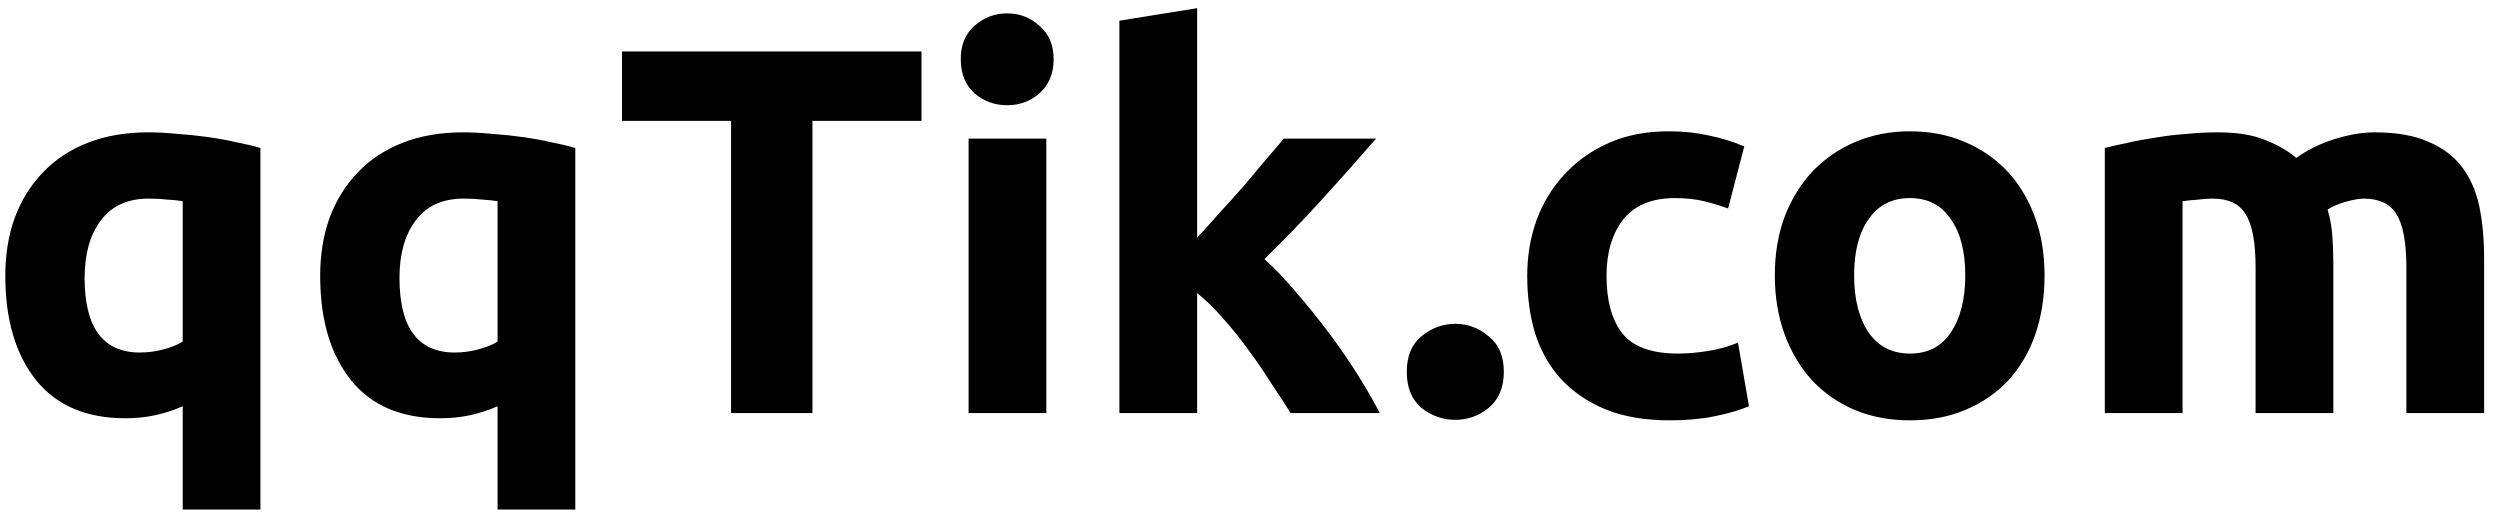
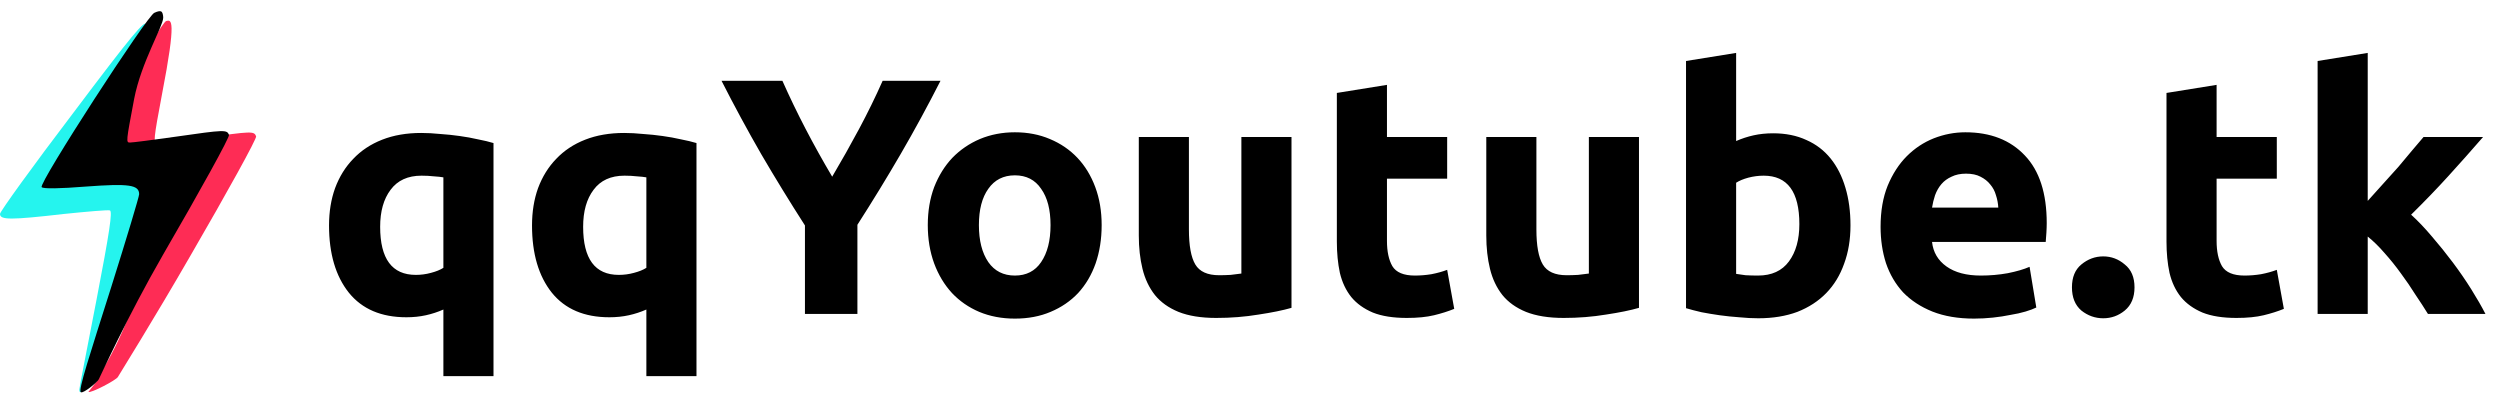
- <svg xmlns="http://www.w3.org/2000/svg" width="115" height="24" viewBox="0 0 115 24" fill="none">
-   <path d="M3.892 12.784C3.892 15.072 4.74 16.216 6.436 16.216C6.804 16.216 7.164 16.168 7.516 16.072C7.884 15.976 8.18 15.856 8.404 15.712V9.256C8.228 9.224 8.004 9.2 7.732 9.184C7.46 9.152 7.164 9.136 6.844 9.136C5.868 9.136 5.132 9.472 4.636 10.144C4.14 10.8 3.892 11.68 3.892 12.784ZM0.244 12.688C0.244 11.712 0.388 10.824 0.676 10.024C0.98 9.208 1.412 8.512 1.972 7.936C2.532 7.344 3.22 6.888 4.036 6.568C4.852 6.248 5.78 6.088 6.82 6.088C7.252 6.088 7.7 6.112 8.164 6.16C8.644 6.192 9.108 6.24 9.556 6.304C10.02 6.368 10.46 6.448 10.876 6.544C11.292 6.624 11.66 6.712 11.98 6.808V23.44H8.404V18.688C8.004 18.864 7.588 19 7.156 19.096C6.724 19.192 6.26 19.24 5.764 19.24C3.972 19.24 2.604 18.656 1.66 17.488C0.716 16.304 0.244 14.704 0.244 12.688ZM18.376 12.784C18.376 15.072 19.224 16.216 20.92 16.216C21.288 16.216 21.648 16.168 22 16.072C22.368 15.976 22.664 15.856 22.888 15.712V9.256C22.712 9.224 22.488 9.2 22.216 9.184C21.944 9.152 21.648 9.136 21.328 9.136C20.352 9.136 19.616 9.472 19.12 10.144C18.624 10.8 18.376 11.68 18.376 12.784ZM14.728 12.688C14.728 11.712 14.872 10.824 15.16 10.024C15.464 9.208 15.896 8.512 16.456 7.936C17.016 7.344 17.704 6.888 18.52 6.568C19.336 6.248 20.264 6.088 21.304 6.088C21.736 6.088 22.184 6.112 22.648 6.16C23.128 6.192 23.592 6.24 24.04 6.304C24.504 6.368 24.944 6.448 25.36 6.544C25.776 6.624 26.144 6.712 26.464 6.808V23.44H22.888V18.688C22.488 18.864 22.072 19 21.64 19.096C21.208 19.192 20.744 19.24 20.248 19.24C18.456 19.24 17.088 18.656 16.144 17.488C15.2 16.304 14.728 14.704 14.728 12.688ZM42.389 2.368V5.56H37.373V19H33.629V5.56H28.613V2.368H42.389ZM48.131 19H44.555V6.376H48.131V19ZM48.467 2.728C48.467 3.384 48.251 3.904 47.819 4.288C47.403 4.656 46.907 4.84 46.331 4.84C45.755 4.84 45.251 4.656 44.819 4.288C44.403 3.904 44.195 3.384 44.195 2.728C44.195 2.072 44.403 1.56 44.819 1.192C45.251 0.808 45.755 0.616 46.331 0.616C46.907 0.616 47.403 0.808 47.819 1.192C48.251 1.56 48.467 2.072 48.467 2.728ZM55.069 10.936C55.42 10.552 55.781 10.152 56.148 9.736C56.532 9.32 56.901 8.912 57.252 8.512C57.605 8.096 57.932 7.704 58.236 7.336C58.556 6.968 58.828 6.648 59.053 6.376H63.3C62.453 7.352 61.62 8.288 60.804 9.184C60.005 10.064 59.124 10.976 58.164 11.92C58.645 12.352 59.141 12.872 59.653 13.48C60.164 14.072 60.66 14.688 61.141 15.328C61.62 15.968 62.06 16.608 62.461 17.248C62.861 17.888 63.197 18.472 63.468 19H59.364C59.108 18.584 58.812 18.128 58.477 17.632C58.157 17.12 57.812 16.616 57.444 16.12C57.077 15.608 56.684 15.12 56.269 14.656C55.868 14.192 55.468 13.8 55.069 13.48V19H51.492V0.952L55.069 0.376V10.936ZM69.176 17.104C69.176 17.824 68.944 18.376 68.48 18.76C68.032 19.128 67.52 19.312 66.944 19.312C66.368 19.312 65.848 19.128 65.384 18.76C64.936 18.376 64.712 17.824 64.712 17.104C64.712 16.384 64.936 15.84 65.384 15.472C65.848 15.088 66.368 14.896 66.944 14.896C67.52 14.896 68.032 15.088 68.48 15.472C68.944 15.84 69.176 16.384 69.176 17.104ZM70.252 12.688C70.252 11.776 70.396 10.92 70.684 10.12C70.988 9.304 71.42 8.6 71.98 8.008C72.54 7.4 73.22 6.92 74.02 6.568C74.82 6.216 75.732 6.04 76.756 6.04C77.428 6.04 78.044 6.104 78.604 6.232C79.164 6.344 79.708 6.512 80.236 6.736L79.492 9.592C79.156 9.464 78.788 9.352 78.388 9.256C77.988 9.16 77.54 9.112 77.044 9.112C75.988 9.112 75.196 9.44 74.668 10.096C74.156 10.752 73.9 11.616 73.9 12.688C73.9 13.824 74.14 14.704 74.62 15.328C75.116 15.952 75.972 16.264 77.188 16.264C77.62 16.264 78.084 16.224 78.58 16.144C79.076 16.064 79.532 15.936 79.948 15.76L80.452 18.688C80.036 18.864 79.516 19.016 78.892 19.144C78.268 19.272 77.58 19.336 76.828 19.336C75.676 19.336 74.684 19.168 73.852 18.832C73.02 18.48 72.332 18.008 71.788 17.416C71.26 16.824 70.868 16.128 70.612 15.328C70.372 14.512 70.252 13.632 70.252 12.688ZM94.05 12.664C94.05 13.656 93.906 14.568 93.618 15.4C93.331 16.216 92.915 16.92 92.371 17.512C91.826 18.088 91.171 18.536 90.403 18.856C89.65 19.176 88.802 19.336 87.859 19.336C86.93 19.336 86.082 19.176 85.314 18.856C84.562 18.536 83.915 18.088 83.371 17.512C82.826 16.92 82.403 16.216 82.099 15.4C81.794 14.568 81.642 13.656 81.642 12.664C81.642 11.672 81.794 10.768 82.099 9.952C82.418 9.136 82.85 8.44 83.394 7.864C83.954 7.288 84.611 6.84 85.362 6.52C86.13 6.2 86.963 6.04 87.859 6.04C88.77 6.04 89.603 6.2 90.355 6.52C91.123 6.84 91.778 7.288 92.323 7.864C92.867 8.44 93.29 9.136 93.594 9.952C93.898 10.768 94.05 11.672 94.05 12.664ZM90.403 12.664C90.403 11.56 90.178 10.696 89.731 10.072C89.299 9.432 88.674 9.112 87.859 9.112C87.043 9.112 86.41 9.432 85.963 10.072C85.514 10.696 85.29 11.56 85.29 12.664C85.29 13.768 85.514 14.648 85.963 15.304C86.41 15.944 87.043 16.264 87.859 16.264C88.674 16.264 89.299 15.944 89.731 15.304C90.178 14.648 90.403 13.768 90.403 12.664ZM103.757 12.304C103.757 11.152 103.605 10.336 103.301 9.856C103.013 9.376 102.509 9.136 101.789 9.136C101.565 9.136 101.333 9.152 101.093 9.184C100.853 9.2 100.621 9.224 100.397 9.256V19H96.821V6.808C97.125 6.728 97.477 6.648 97.877 6.568C98.293 6.472 98.725 6.392 99.173 6.328C99.637 6.248 100.109 6.192 100.589 6.16C101.069 6.112 101.541 6.088 102.005 6.088C102.917 6.088 103.653 6.208 104.213 6.448C104.789 6.672 105.261 6.944 105.629 7.264C106.141 6.896 106.725 6.608 107.381 6.4C108.053 6.192 108.669 6.088 109.229 6.088C110.237 6.088 111.061 6.232 111.701 6.52C112.357 6.792 112.877 7.184 113.261 7.696C113.645 8.208 113.909 8.816 114.053 9.52C114.197 10.224 114.269 11.008 114.269 11.872V19H110.693V12.304C110.693 11.152 110.541 10.336 110.237 9.856C109.949 9.376 109.445 9.136 108.725 9.136C108.533 9.136 108.261 9.184 107.909 9.28C107.573 9.376 107.293 9.496 107.069 9.64C107.181 10.008 107.253 10.4 107.285 10.816C107.317 11.216 107.333 11.648 107.333 12.112V19H103.757V12.304Z" fill="black" />
+ <svg xmlns="http://www.w3.org/2000/svg" width="223" height="35" viewBox="0 0 223 35" fill="none">
+   <path d="M33.91 20.23C33.91 23.09 34.97 24.52 37.09 24.52C37.55 24.52 38 24.46 38.44 24.34C38.9 24.22 39.27 24.07 39.55 23.89V15.82C39.33 15.78 39.05 15.75 38.71 15.73C38.37 15.69 38 15.67 37.6 15.67C36.38 15.67 35.46 16.09 34.84 16.93C34.22 17.75 33.91 18.85 33.91 20.23ZM29.35 20.11C29.35 18.89 29.53 17.78 29.89 16.78C30.27 15.76 30.81 14.89 31.51 14.17C32.21 13.43 33.07 12.86 34.09 12.46C35.11 12.06 36.27 11.86 37.57 11.86C38.11 11.86 38.67 11.89 39.25 11.95C39.85 11.99 40.43 12.05 40.99 12.13C41.57 12.21 42.12 12.31 42.64 12.43C43.16 12.53 43.62 12.64 44.02 12.76V33.55H39.55V27.61C39.05 27.83 38.53 28 37.99 28.12C37.45 28.24 36.87 28.3 36.25 28.3C34.01 28.3 32.3 27.57 31.12 26.11C29.94 24.63 29.35 22.63 29.35 20.11ZM52.016 20.23C52.016 23.09 53.075 24.52 55.196 24.52C55.656 24.52 56.105 24.46 56.545 24.34C57.005 24.22 57.376 24.07 57.656 23.89V15.82C57.435 15.78 57.156 15.75 56.816 15.73C56.475 15.69 56.105 15.67 55.706 15.67C54.486 15.67 53.566 16.09 52.946 16.93C52.325 17.75 52.016 18.85 52.016 20.23ZM47.456 20.11C47.456 18.89 47.636 17.78 47.995 16.78C48.376 15.76 48.916 14.89 49.615 14.17C50.316 13.43 51.175 12.86 52.196 12.46C53.215 12.06 54.376 11.86 55.675 11.86C56.215 11.86 56.776 11.89 57.355 11.95C57.956 11.99 58.535 12.05 59.096 12.13C59.675 12.21 60.225 12.31 60.745 12.43C61.266 12.53 61.725 12.64 62.126 12.76V33.55H57.656V27.61C57.156 27.83 56.636 28 56.096 28.12C55.556 28.24 54.975 28.3 54.355 28.3C52.115 28.3 50.406 27.57 49.225 26.11C48.045 24.63 47.456 22.63 47.456 20.11ZM74.231 15.76C75.071 14.34 75.871 12.92 76.631 11.5C77.391 10.08 78.091 8.65 78.731 7.21H83.891C82.751 9.45 81.571 11.62 80.351 13.72C79.131 15.82 77.841 17.93 76.481 20.05V28H71.801V20.11C70.441 17.99 69.141 15.87 67.901 13.75C66.681 11.63 65.501 9.45 64.361 7.21H69.791C70.431 8.65 71.121 10.08 71.861 11.5C72.601 12.92 73.391 14.34 74.231 15.76ZM98.268 20.08C98.268 21.32 98.088 22.46 97.728 23.5C97.368 24.52 96.848 25.4 96.168 26.14C95.488 26.86 94.668 27.42 93.708 27.82C92.768 28.22 91.708 28.42 90.528 28.42C89.368 28.42 88.308 28.22 87.348 27.82C86.408 27.42 85.598 26.86 84.918 26.14C84.238 25.4 83.708 24.52 83.328 23.5C82.948 22.46 82.758 21.32 82.758 20.08C82.758 18.84 82.948 17.71 83.328 16.69C83.728 15.67 84.268 14.8 84.948 14.08C85.648 13.36 86.468 12.8 87.408 12.4C88.368 12 89.408 11.8 90.528 11.8C91.668 11.8 92.708 12 93.648 12.4C94.608 12.8 95.428 13.36 96.108 14.08C96.788 14.8 97.318 15.67 97.698 16.69C98.078 17.71 98.268 18.84 98.268 20.08ZM93.708 20.08C93.708 18.7 93.428 17.62 92.868 16.84C92.328 16.04 91.548 15.64 90.528 15.64C89.508 15.64 88.718 16.04 88.158 16.84C87.598 17.62 87.318 18.7 87.318 20.08C87.318 21.46 87.598 22.56 88.158 23.38C88.718 24.18 89.508 24.58 90.528 24.58C91.548 24.58 92.328 24.18 92.868 23.38C93.428 22.56 93.708 21.46 93.708 20.08ZM115.201 27.46C114.441 27.68 113.461 27.88 112.261 28.06C111.061 28.26 109.801 28.36 108.481 28.36C107.141 28.36 106.021 28.18 105.121 27.82C104.241 27.46 103.541 26.96 103.021 26.32C102.501 25.66 102.131 24.88 101.911 23.98C101.691 23.08 101.581 22.09 101.581 21.01V12.22H106.051V20.47C106.051 21.91 106.241 22.95 106.621 23.59C107.001 24.23 107.711 24.55 108.751 24.55C109.071 24.55 109.411 24.54 109.771 24.52C110.131 24.48 110.451 24.44 110.731 24.4V12.22H115.201V27.46ZM119.247 8.29L123.717 7.57V12.22H129.087V15.94H123.717V21.49C123.717 22.43 123.877 23.18 124.197 23.74C124.537 24.3 125.207 24.58 126.207 24.58C126.687 24.58 127.177 24.54 127.677 24.46C128.197 24.36 128.667 24.23 129.087 24.07L129.717 27.55C129.177 27.77 128.577 27.96 127.917 28.12C127.257 28.28 126.447 28.36 125.487 28.36C124.267 28.36 123.257 28.2 122.457 27.88C121.657 27.54 121.017 27.08 120.537 26.5C120.057 25.9 119.717 25.18 119.517 24.34C119.337 23.5 119.247 22.57 119.247 21.55V8.29ZM146.197 27.46C145.437 27.68 144.457 27.88 143.257 28.06C142.057 28.26 140.797 28.36 139.477 28.36C138.137 28.36 137.017 28.18 136.117 27.82C135.237 27.46 134.537 26.96 134.017 26.32C133.497 25.66 133.127 24.88 132.907 23.98C132.687 23.08 132.577 22.09 132.577 21.01V12.22H137.047V20.47C137.047 21.91 137.237 22.95 137.617 23.59C137.997 24.23 138.707 24.55 139.747 24.55C140.067 24.55 140.407 24.54 140.767 24.52C141.127 24.48 141.447 24.44 141.727 24.4V12.22H146.197V27.46ZM160.503 19.99C160.503 17.11 159.443 15.67 157.323 15.67C156.863 15.67 156.403 15.73 155.943 15.85C155.503 15.97 155.143 16.12 154.863 16.3V24.43C155.083 24.47 155.363 24.51 155.703 24.55C156.043 24.57 156.413 24.58 156.813 24.58C158.033 24.58 158.953 24.16 159.573 23.32C160.193 22.48 160.503 21.37 160.503 19.99ZM165.063 20.11C165.063 21.37 164.873 22.51 164.493 23.53C164.133 24.55 163.603 25.42 162.903 26.14C162.203 26.86 161.343 27.42 160.323 27.82C159.303 28.2 158.143 28.39 156.843 28.39C156.303 28.39 155.733 28.36 155.133 28.3C154.553 28.26 153.973 28.2 153.393 28.12C152.833 28.04 152.293 27.95 151.773 27.85C151.253 27.73 150.793 27.61 150.393 27.49V5.44L154.863 4.72V12.58C155.363 12.36 155.883 12.19 156.423 12.07C156.963 11.95 157.543 11.89 158.163 11.89C159.283 11.89 160.273 12.09 161.133 12.49C161.993 12.87 162.713 13.42 163.293 14.14C163.873 14.86 164.313 15.73 164.613 16.75C164.913 17.75 165.063 18.87 165.063 20.11ZM167.748 20.23C167.748 18.83 167.958 17.61 168.378 16.57C168.818 15.51 169.388 14.63 170.088 13.93C170.788 13.23 171.588 12.7 172.488 12.34C173.408 11.98 174.348 11.8 175.308 11.8C177.548 11.8 179.318 12.49 180.618 13.87C181.918 15.23 182.568 17.24 182.568 19.9C182.568 20.16 182.558 20.45 182.538 20.77C182.518 21.07 182.498 21.34 182.478 21.58H172.338C172.438 22.5 172.868 23.23 173.628 23.77C174.388 24.31 175.408 24.58 176.688 24.58C177.508 24.58 178.308 24.51 179.088 24.37C179.888 24.21 180.538 24.02 181.038 23.8L181.638 27.43C181.398 27.55 181.078 27.67 180.678 27.79C180.278 27.91 179.828 28.01 179.328 28.09C178.848 28.19 178.328 28.27 177.768 28.33C177.208 28.39 176.648 28.42 176.088 28.42C174.668 28.42 173.428 28.21 172.368 27.79C171.328 27.37 170.458 26.8 169.758 26.08C169.078 25.34 168.568 24.47 168.228 23.47C167.908 22.47 167.748 21.39 167.748 20.23ZM178.248 18.52C178.228 18.14 178.158 17.77 178.038 17.41C177.938 17.05 177.768 16.73 177.528 16.45C177.308 16.17 177.018 15.94 176.658 15.76C176.318 15.58 175.888 15.49 175.368 15.49C174.868 15.49 174.438 15.58 174.078 15.76C173.718 15.92 173.418 16.14 173.178 16.42C172.938 16.7 172.748 17.03 172.608 17.41C172.488 17.77 172.398 18.14 172.338 18.52H178.248ZM190.398 25.63C190.398 26.53 190.108 27.22 189.528 27.7C188.968 28.16 188.328 28.39 187.608 28.39C186.888 28.39 186.238 28.16 185.658 27.7C185.098 27.22 184.818 26.53 184.818 25.63C184.818 24.73 185.098 24.05 185.658 23.59C186.238 23.11 186.888 22.87 187.608 22.87C188.328 22.87 188.968 23.11 189.528 23.59C190.108 24.05 190.398 24.73 190.398 25.63ZM193.251 8.29L197.721 7.57V12.22H203.091V15.94H197.721V21.49C197.721 22.43 197.881 23.18 198.201 23.74C198.541 24.3 199.211 24.58 200.211 24.58C200.691 24.58 201.181 24.54 201.681 24.46C202.201 24.36 202.671 24.23 203.091 24.07L203.721 27.55C203.181 27.77 202.581 27.96 201.921 28.12C201.261 28.28 200.451 28.36 199.491 28.36C198.271 28.36 197.261 28.2 196.461 27.88C195.661 27.54 195.021 27.08 194.541 26.5C194.061 25.9 193.721 25.18 193.521 24.34C193.341 23.5 193.251 22.57 193.251 21.55V8.29ZM211.201 17.92C211.641 17.44 212.091 16.94 212.551 16.42C213.031 15.9 213.491 15.39 213.931 14.89C214.371 14.37 214.781 13.88 215.161 13.42C215.561 12.96 215.901 12.56 216.181 12.22H221.491C220.431 13.44 219.391 14.61 218.371 15.73C217.371 16.83 216.271 17.97 215.071 19.15C215.671 19.69 216.291 20.34 216.931 21.1C217.571 21.84 218.191 22.61 218.791 23.41C219.391 24.21 219.941 25.01 220.441 25.81C220.941 26.61 221.361 27.34 221.701 28H216.571C216.251 27.48 215.881 26.91 215.461 26.29C215.061 25.65 214.631 25.02 214.171 24.4C213.711 23.76 213.221 23.15 212.701 22.57C212.201 21.99 211.701 21.5 211.201 21.1V28H206.731V5.44L211.201 4.72V17.92Z" fill="black" />
+   <path fill-rule="evenodd" clip-rule="evenodd" d="M7.071 34.769C7.071 34.638 7.778 31.024 8.616 26.703C9.769 20.706 10.057 18.82 9.795 18.767C9.611 18.715 7.778 18.872 5.735 19.082C0.943 19.632 0 19.632 0 19.082C0 18.872 2.907 14.839 6.495 10.125C11.811 3.054 12.99 1.666 13.042 2.216C13.095 2.556 13.016 2.897 12.859 2.949C12.702 3.002 12.571 3.264 12.571 3.552C12.571 3.84 10.868 6.773 8.773 10.099L4.95 16.149L8.459 15.965C12.754 15.729 13.095 15.861 13.095 17.563C13.095 18.898 8.957 32.307 8.04 33.983C7.542 34.874 7.071 35.24 7.071 34.769Z" fill="#25F4EE" />
+   <path fill-rule="evenodd" clip-rule="evenodd" d="M8.643 33.993C8.381 33.836 10.432 31.775 12.344 25.726C13.706 21.404 14.832 17.659 14.832 17.45C14.832 16.612 14.365 14.744 10.515 15.032C8.211 15.216 7.792 15.189 7.635 15.032C7.32 14.718 14.256 2.003 14.832 1.872C15.277 1.768 15.775 1.579 14.44 8.467C13.706 12.343 13.654 12.84 14.02 12.84C14.256 12.84 16.089 12.605 18.106 12.317C22.48 11.688 22.663 11.688 22.846 12.159C22.925 12.343 20.28 17.135 16.98 22.819C13.706 28.502 10.646 33.391 10.515 33.627C10.358 33.914 8.093 35.093 7.883 34.962L8.643 33.993Z" fill="#FE2C55" />
+   <path fill-rule="evenodd" clip-rule="evenodd" d="M7.213 34.988C6.951 34.831 8.012 31.649 9.924 25.599C11.286 21.278 12.412 17.533 12.412 17.324C12.412 16.486 11.495 16.355 7.645 16.643C5.341 16.826 3.874 16.852 3.717 16.695C3.403 16.381 13.199 1.27 13.775 1.139C13.842 1.123 14.093 0.963 14.338 1.008C14.506 1.039 14.563 1.4 14.559 1.584C14.543 2.371 12.602 5.544 11.968 8.811C11.235 12.687 11.233 12.714 11.6 12.714C11.835 12.714 13.669 12.479 15.685 12.191C20.059 11.562 20.242 11.562 20.426 12.034C20.504 12.217 17.859 17.009 14.559 22.692C11.286 28.376 8.942 33.6 8.811 33.836C8.654 34.124 7.423 35.119 7.213 34.988Z" fill="black" />
</svg>
